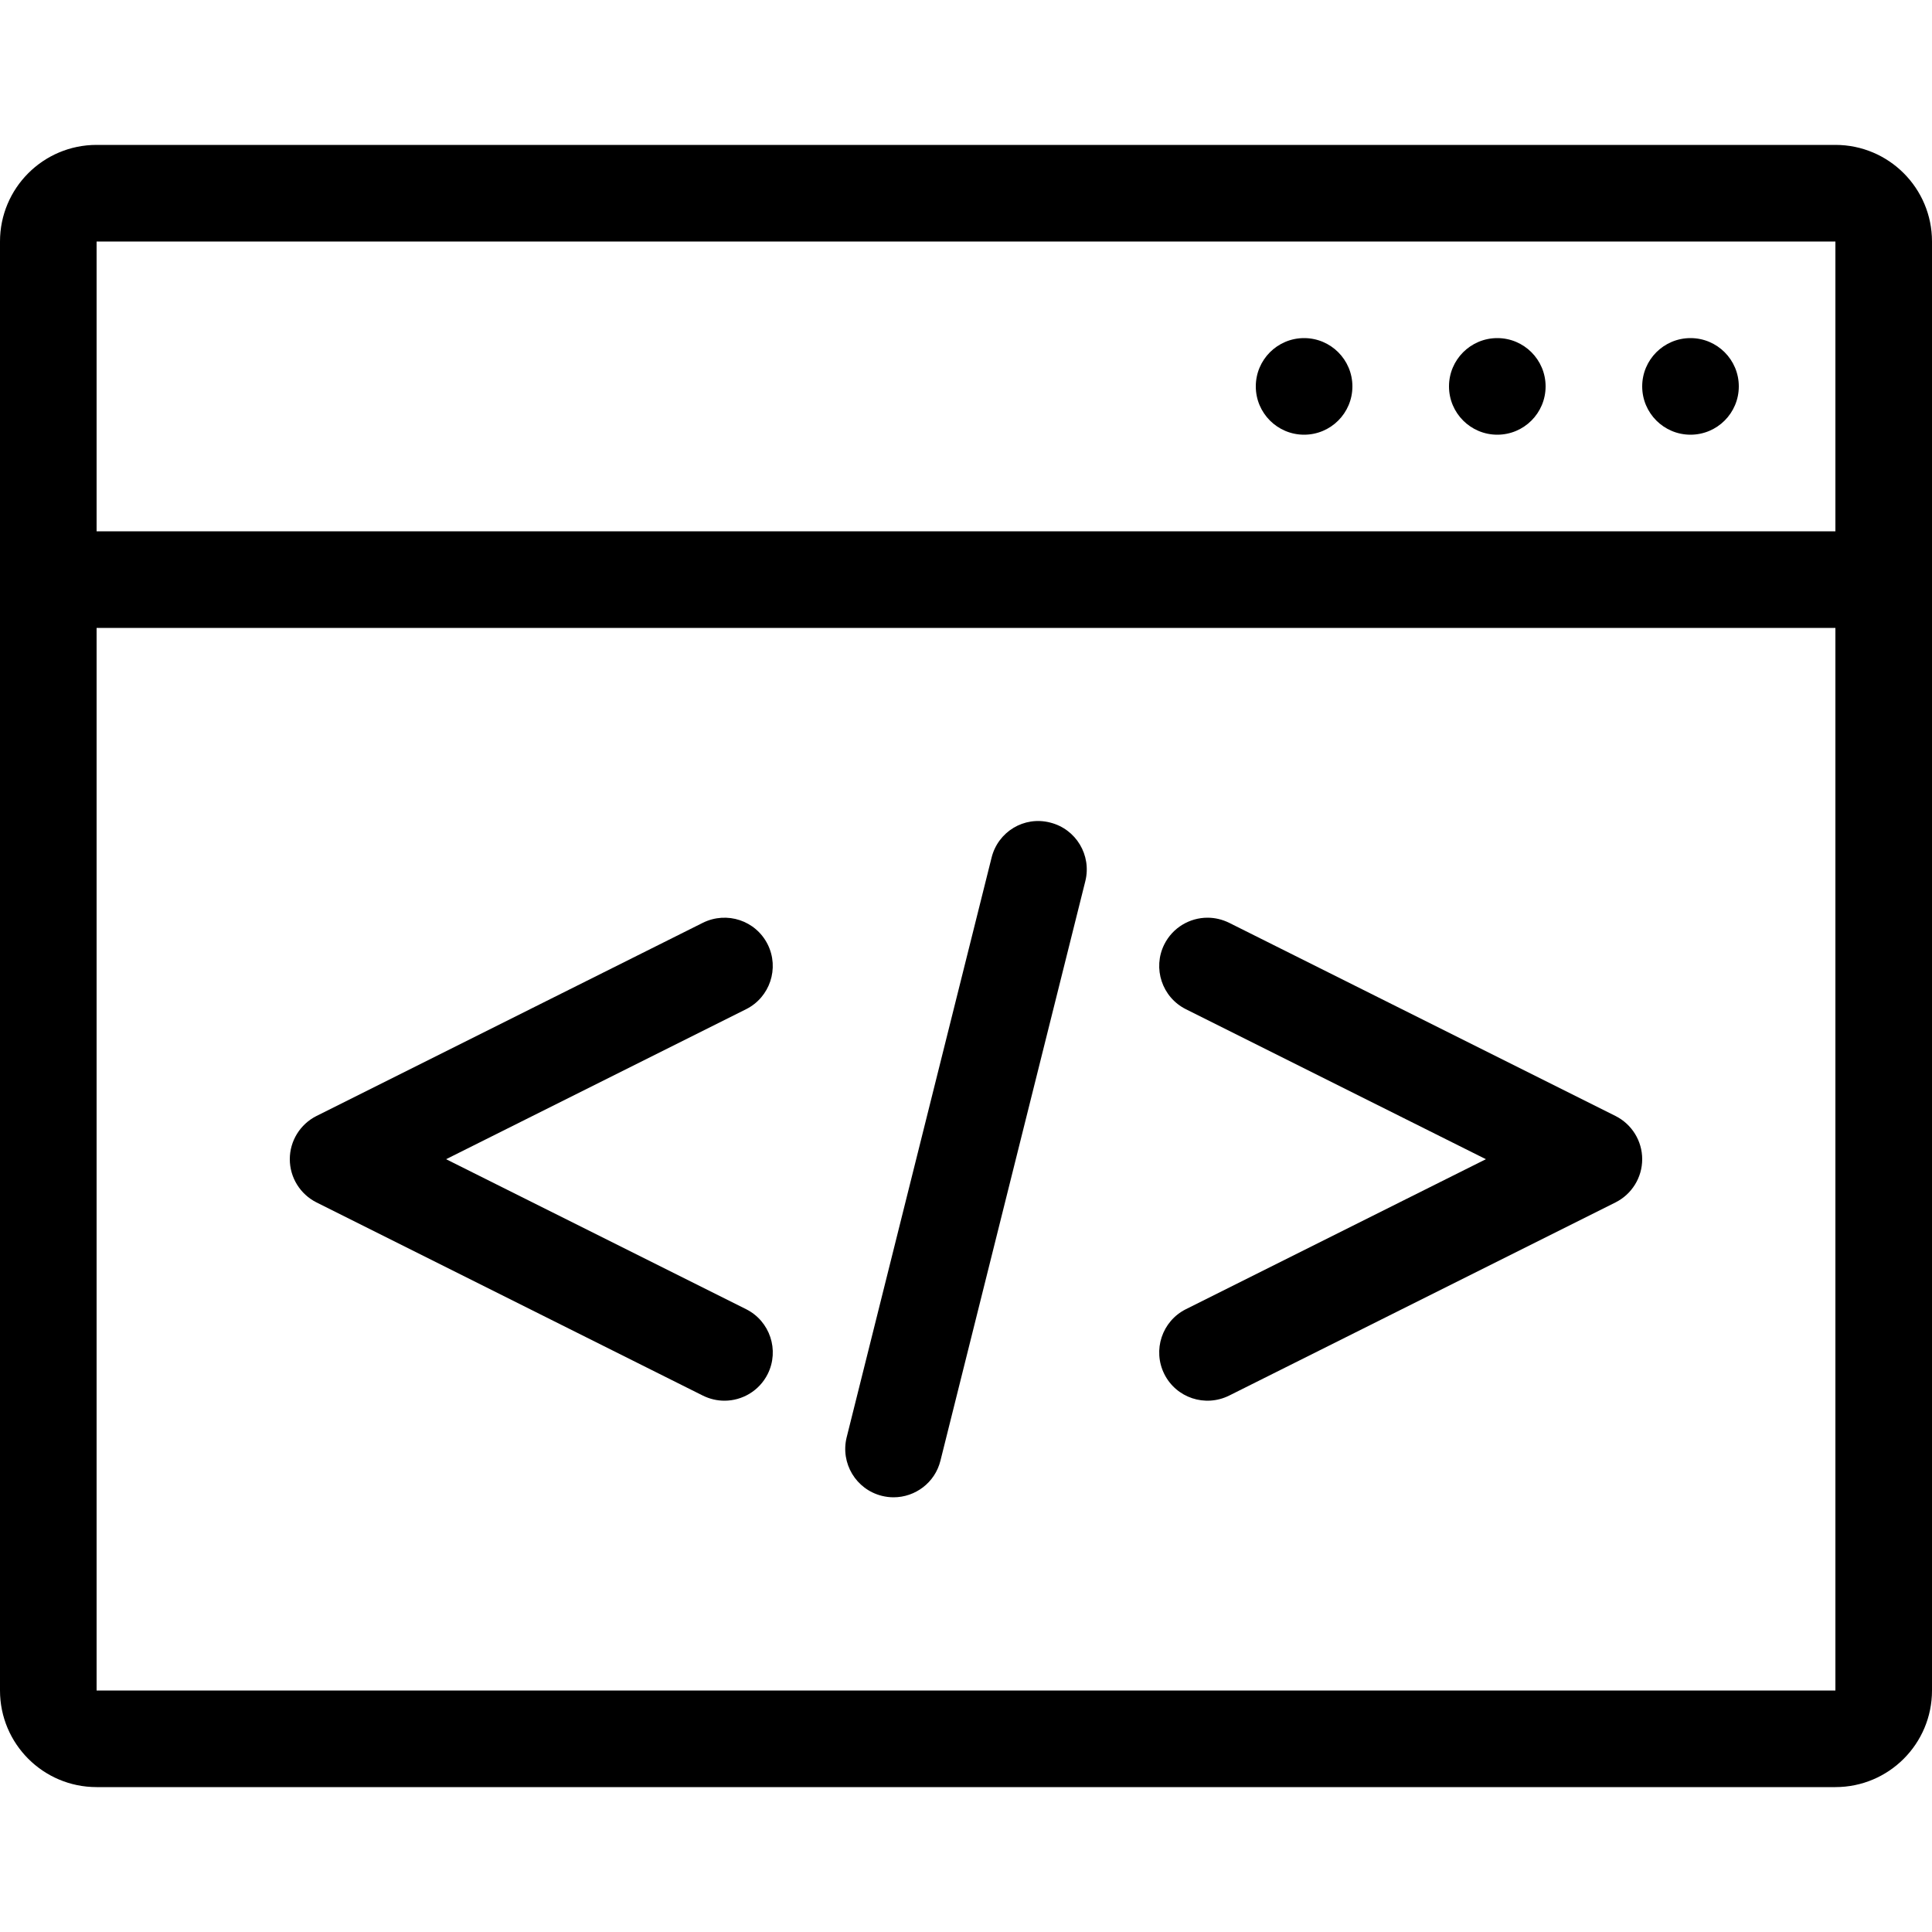
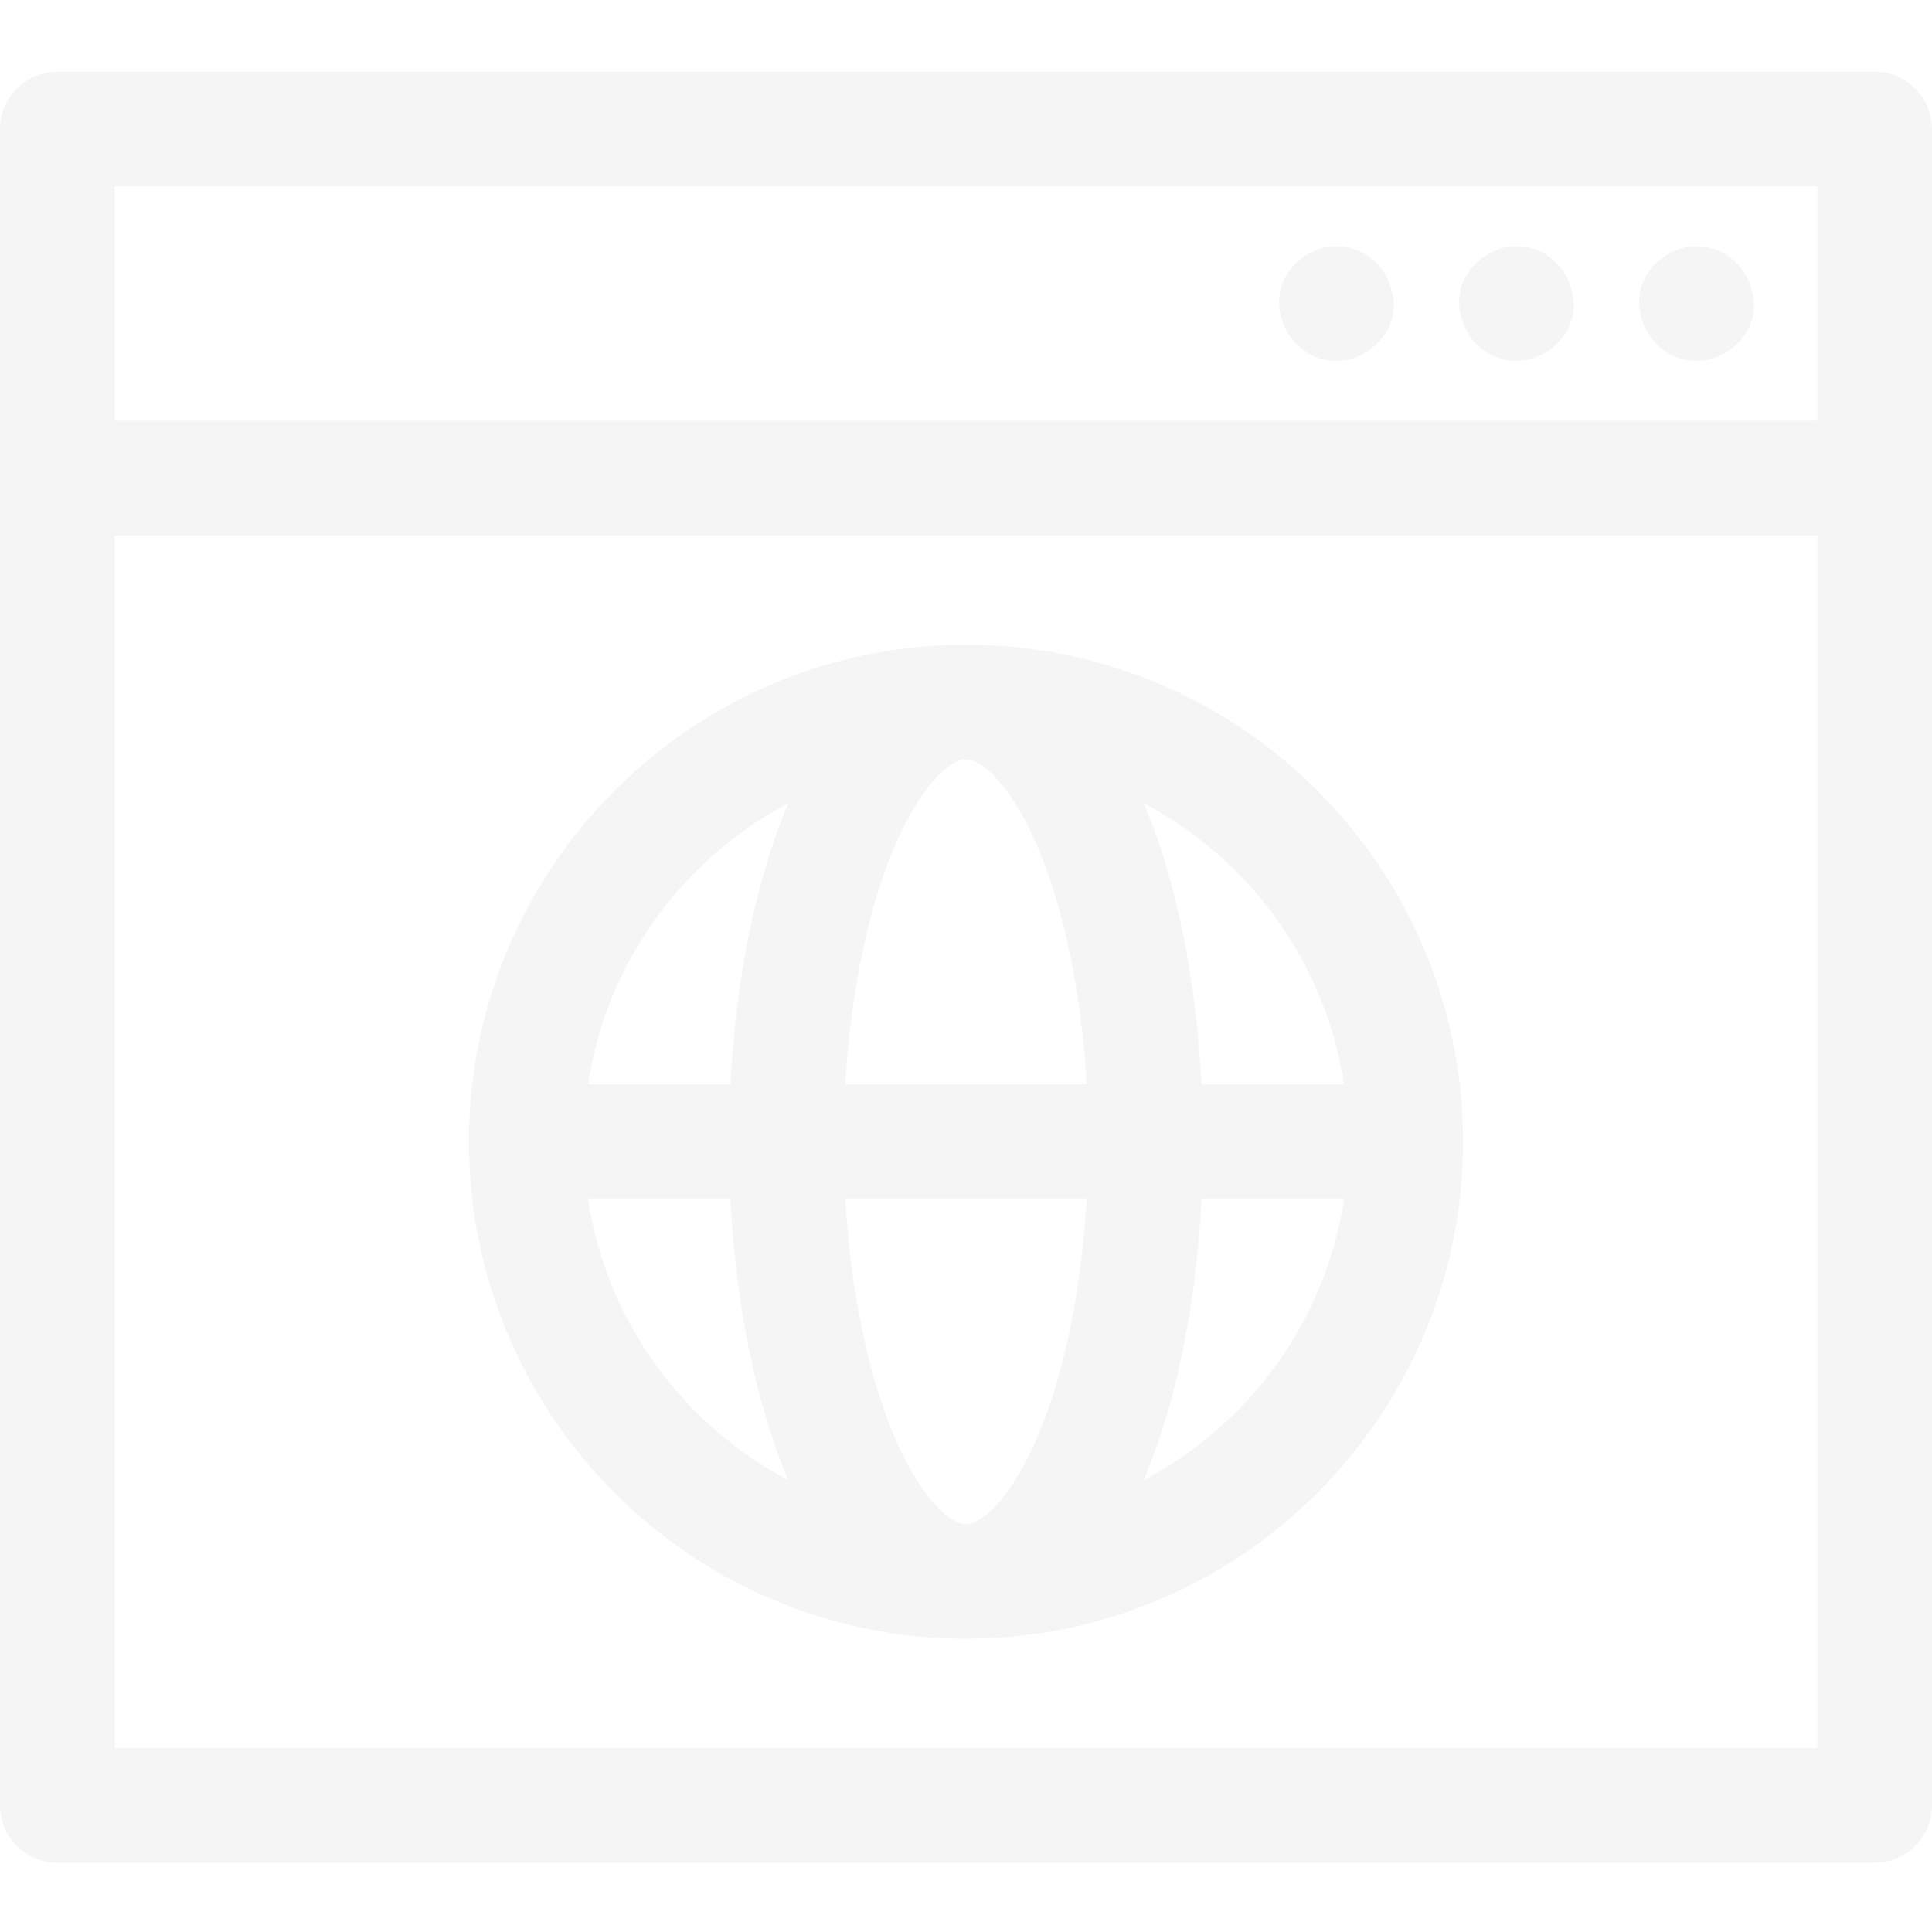
- <svg xmlns="http://www.w3.org/2000/svg" version="1.1" id="Layer_1" x="0px" y="0px" viewBox="0 0 512 512" style="enable-background:new 0 0 512 512;" xml:space="preserve">
-   <g>
-     <g>
-       <path d="M486.4,38.4H25.6C11.46,38.4,0,49.86,0,64v384c0,14.14,11.46,25.6,25.6,25.6h460.8c14.14,0,25.6-11.46,25.6-25.6V64    C512,49.86,500.54,38.4,486.4,38.4z M486.4,448H25.6V166.4h460.8V448z M486.4,140.8H25.6V64h460.8V140.8z" />
-     </g>
-   </g>
-   <g>
-     <g>
-       <circle cx="448" cy="102.4" r="12.8" />
-     </g>
-   </g>
-   <g>
-     <g>
-       <circle cx="396.8" cy="102.4" r="12.8" />
-     </g>
-   </g>
-   <g>
-     <g>
-       <circle cx="345.6" cy="102.4" r="12.8" />
-     </g>
-   </g>
-   <g>
-     <g>
-       <path d="M278.298,217.984c-6.929-1.783-13.824,2.449-15.522,9.31l-38.4,153.6c-1.698,6.852,2.449,13.807,9.327,15.522    c1.05,0.256,2.074,0.384,3.098,0.384c5.751,0,10.974-3.874,12.425-9.702l38.4-153.6    C289.323,226.645,285.175,219.699,278.298,217.984z" />
-     </g>
-   </g>
-   <g>
-     <g>
-       <path d="M197.726,346.948L118.221,307.2l79.497-39.748c6.323-3.166,8.875-10.846,5.726-17.178    c-3.174-6.34-10.829-8.866-17.178-5.726l-102.4,51.2c-4.318,2.176-7.066,6.605-7.066,11.452s2.748,9.276,7.074,11.452l102.4,51.2    c1.852,0.913,3.797,1.348,5.726,1.348c4.676,0,9.199-2.586,11.452-7.074C206.601,357.803,204.049,350.114,197.726,346.948z" />
-     </g>
-   </g>
-   <g>
-     <g>
-       <path d="M428.126,295.748l-102.4-51.2c-1.852-0.905-3.797-1.348-5.726-1.348c-4.676,0-9.199,2.586-11.452,7.074    c-3.149,6.323-0.597,14.012,5.726,17.178l79.505,39.748l-79.497,39.748c-6.332,3.166-8.883,10.854-5.734,17.178    c3.174,6.34,10.829,8.866,17.178,5.726l102.4-51.2c4.326-2.176,7.074-6.596,7.074-11.452S432.452,297.924,428.126,295.748z" />
-     </g>
-   </g>
-   <g>
- </g>
-   <g>
- </g>
-   <g>
- </g>
-   <g>
- </g>
-   <g>
- </g>
-   <g>
- </g>
-   <g>
- </g>
-   <g>
- </g>
-   <g>
- </g>
-   <g>
- </g>
-   <g>
- </g>
-   <g>
- </g>
-   <g>
- </g>
-   <g>
- </g>
-   <g>
- </g>
+ <svg xmlns="http://www.w3.org/2000/svg" height="512pt" viewBox="0 -19 512 512" width="512pt">
+   <path d="m496.801 0h-481.602c-8.395 0-15.199 6.805-15.199 15.199v444.242c0 8.391 6.805 15.195 15.199 15.195h481.602c8.395 0 15.199-6.805 15.199-15.195v-444.242c0-8.395-6.805-15.199-15.199-15.199zm-466.406 30.395h451.211v62.102h-451.211zm451.211 413.848h-451.211v-321.348h451.211zm0 0" fill="whitesmoke" />
+   <path d="m449.594 46.25c-7.949 0-15.562 6.988-15.195 15.195.367 8.234 6.676 15.199 15.195 15.199 7.953 0 15.566-6.992 15.199-15.199-.367-8.234-6.676-15.195-15.199-15.195zm0 0" fill="whitesmoke" />
+   <path d="m401.879 46.25c-7.949 0-15.566 6.988-15.199 15.195.371 8.234 6.68 15.199 15.199 15.199 7.949 0 15.566-6.992 15.195-15.199-.367-8.234-6.676-15.195-15.195-15.195zm0 0" fill="whitesmoke" />
+   <path d="m354.16 46.25c-7.949 0-15.566 6.988-15.195 15.195.367 8.234 6.676 15.199 15.195 15.199 7.949 0 15.566-6.992 15.199-15.199-.371-8.234-6.68-15.195-15.199-15.195zm0 0" fill="whitesmoke" />
+   <path d="m256 415.281c72.629 0 131.715-59.086 131.715-131.715s-59.086-131.715-131.715-131.715-131.715 59.086-131.715 131.715 59.086 131.715 131.715 131.715zm-100.18-116.516h37.758c1.383 27.355 6.465 52.836 14.68 72.941.219.531.441 1.031.66 1.551-27.941-14.723-48.207-42.117-53.098-74.492zm100.18-116.52c4.582 0 12.676 7.723 19.605 24.68 6.699 16.395 11.043 38.207 12.375 61.441h-63.961c1.332-23.234 5.676-45.047 12.375-61.441 6.93-16.957 15.023-24.68 19.605-24.68zm31.98 116.52c-1.332 23.234-5.676 45.047-12.375 61.441-6.93 16.957-15.02 24.68-19.605 24.68s-12.676-7.723-19.605-24.68c-6.699-16.395-11.043-38.207-12.375-61.441zm15.102 74.492c.219-.516.441-1.02.66-1.551 8.215-20.105 13.297-45.586 14.68-72.941h37.758c-4.891 32.375-25.156 59.77-53.098 74.492zm53.098-104.891h-37.758c-1.383-27.355-6.465-52.836-14.68-72.941-.219-.531-.441-1.031-.66-1.551 27.941 14.727 48.207 42.121 53.098 74.492zm-147.262-74.492c-.219.52-.441 1.02-.66 1.551-8.215 20.105-13.297 45.586-14.68 72.941h-37.758c4.891-32.371 25.156-59.766 53.098-74.492zm0 0" fill="whitesmoke" />
</svg>
